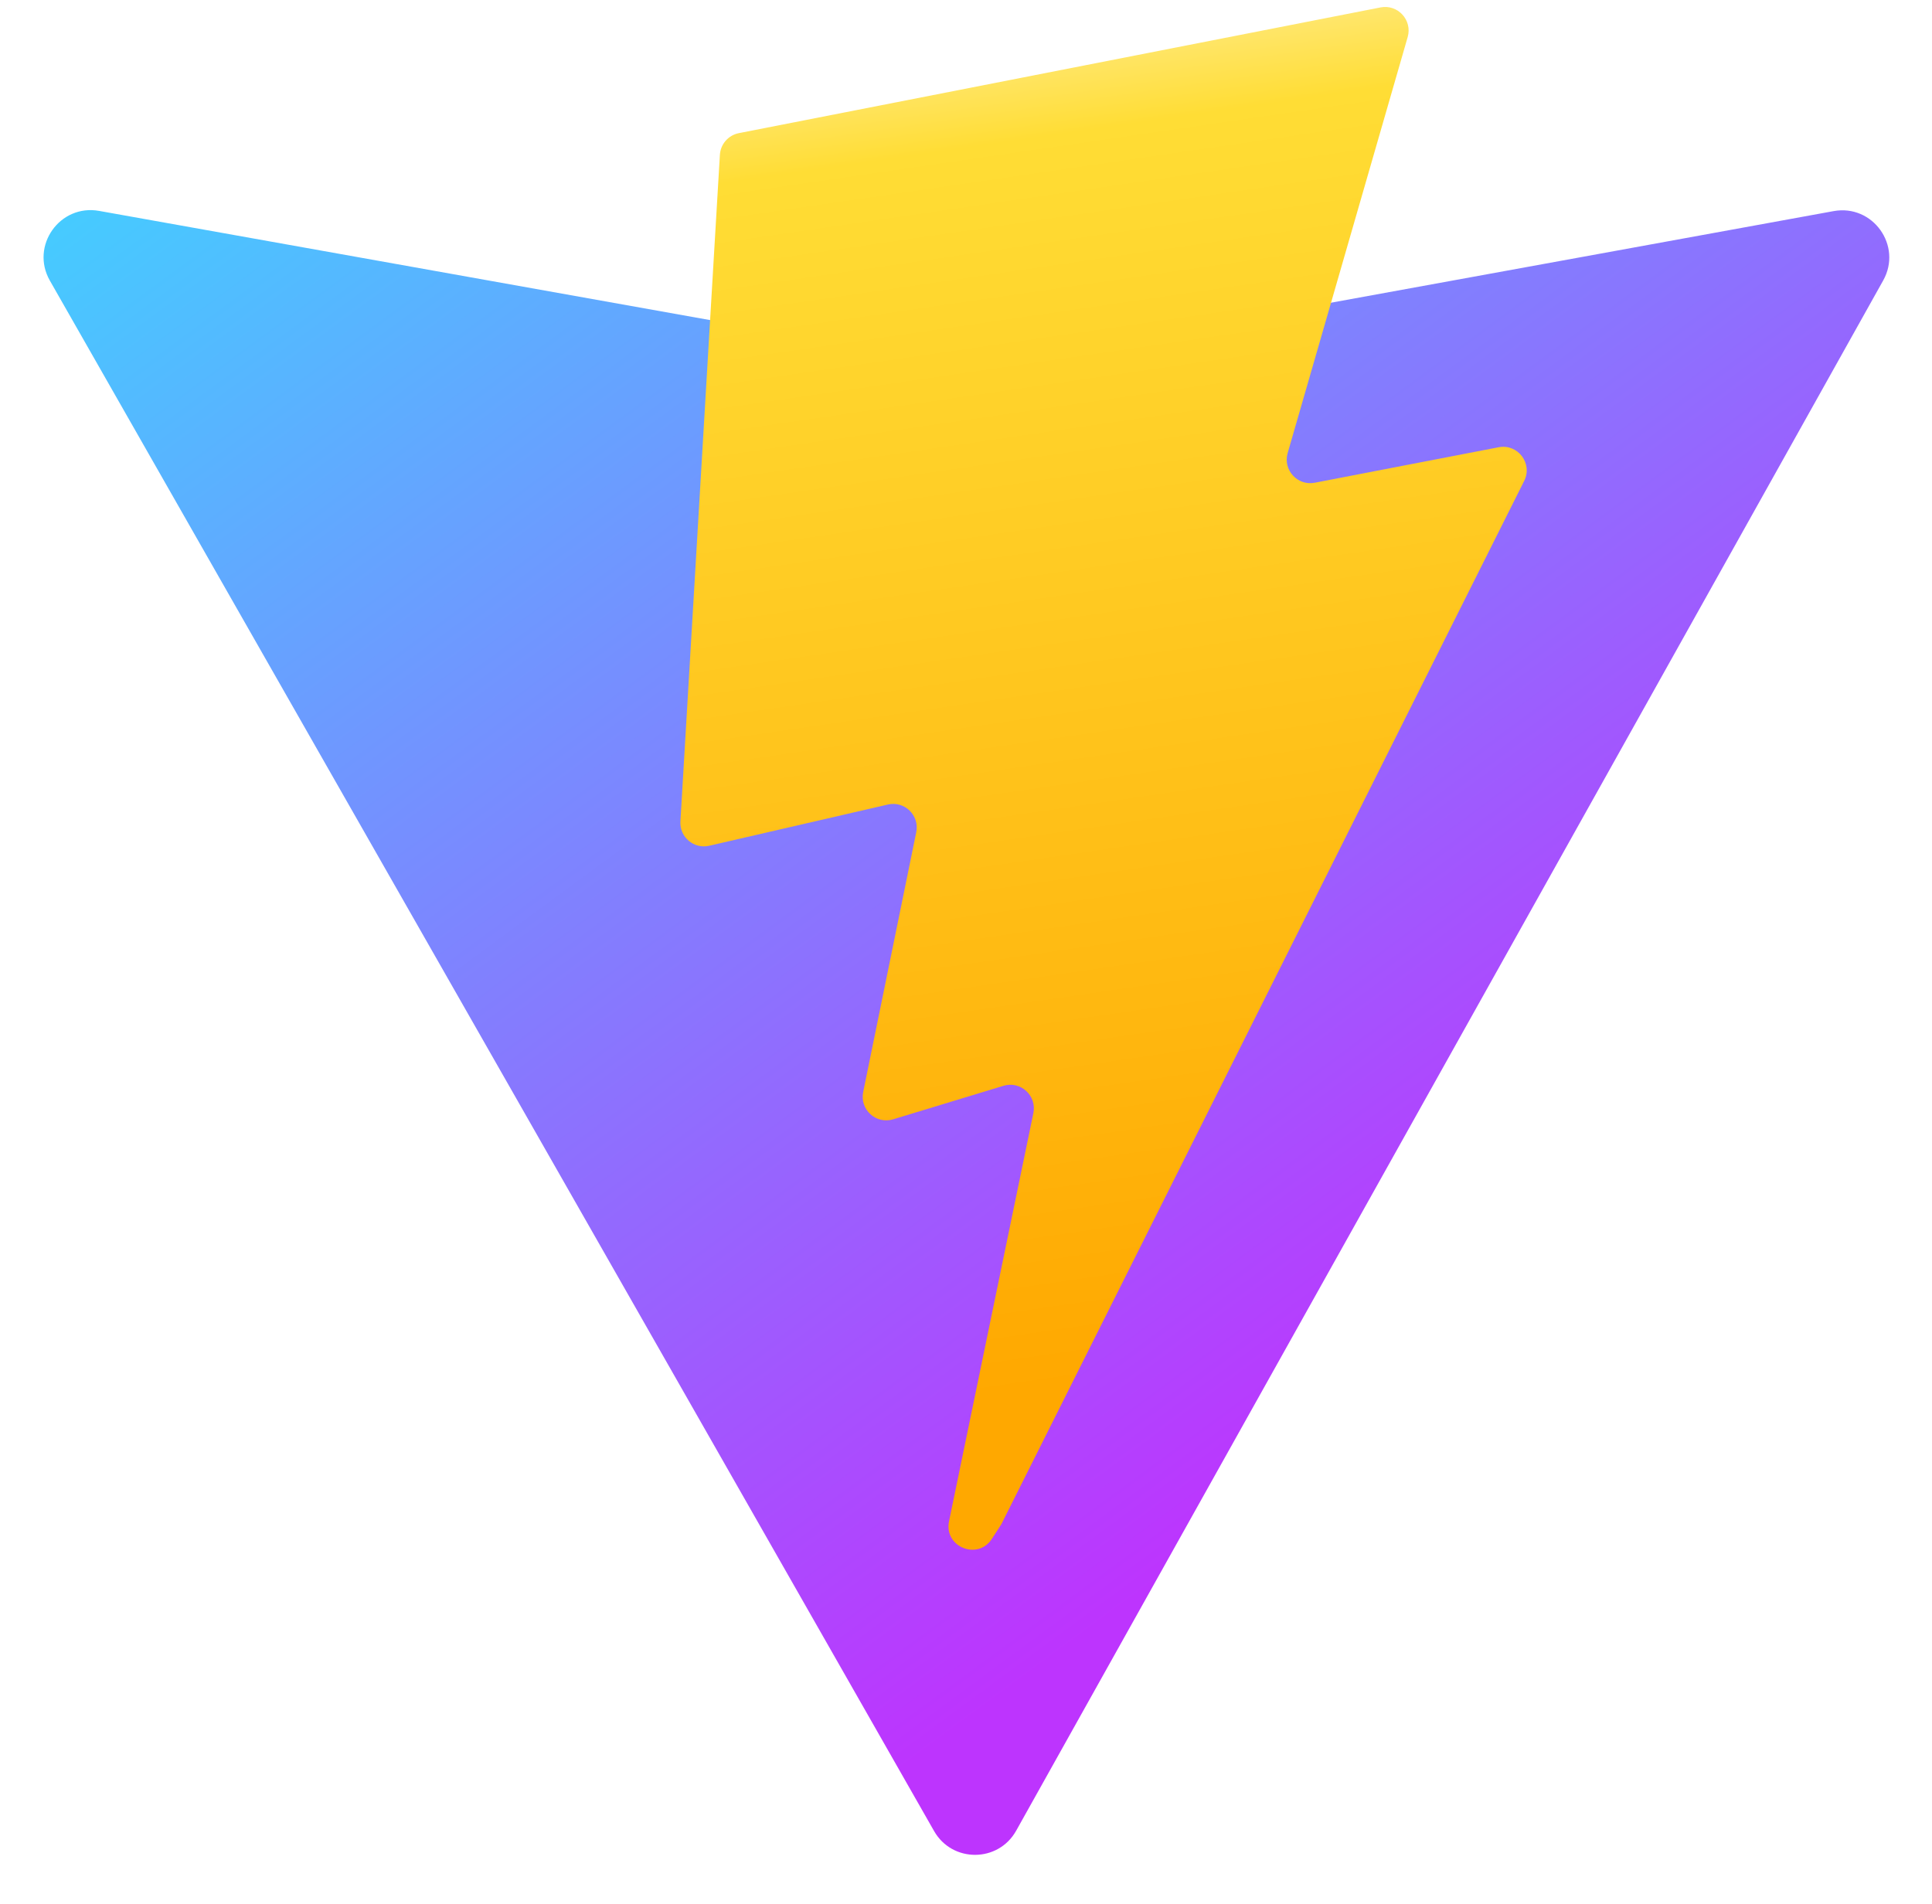
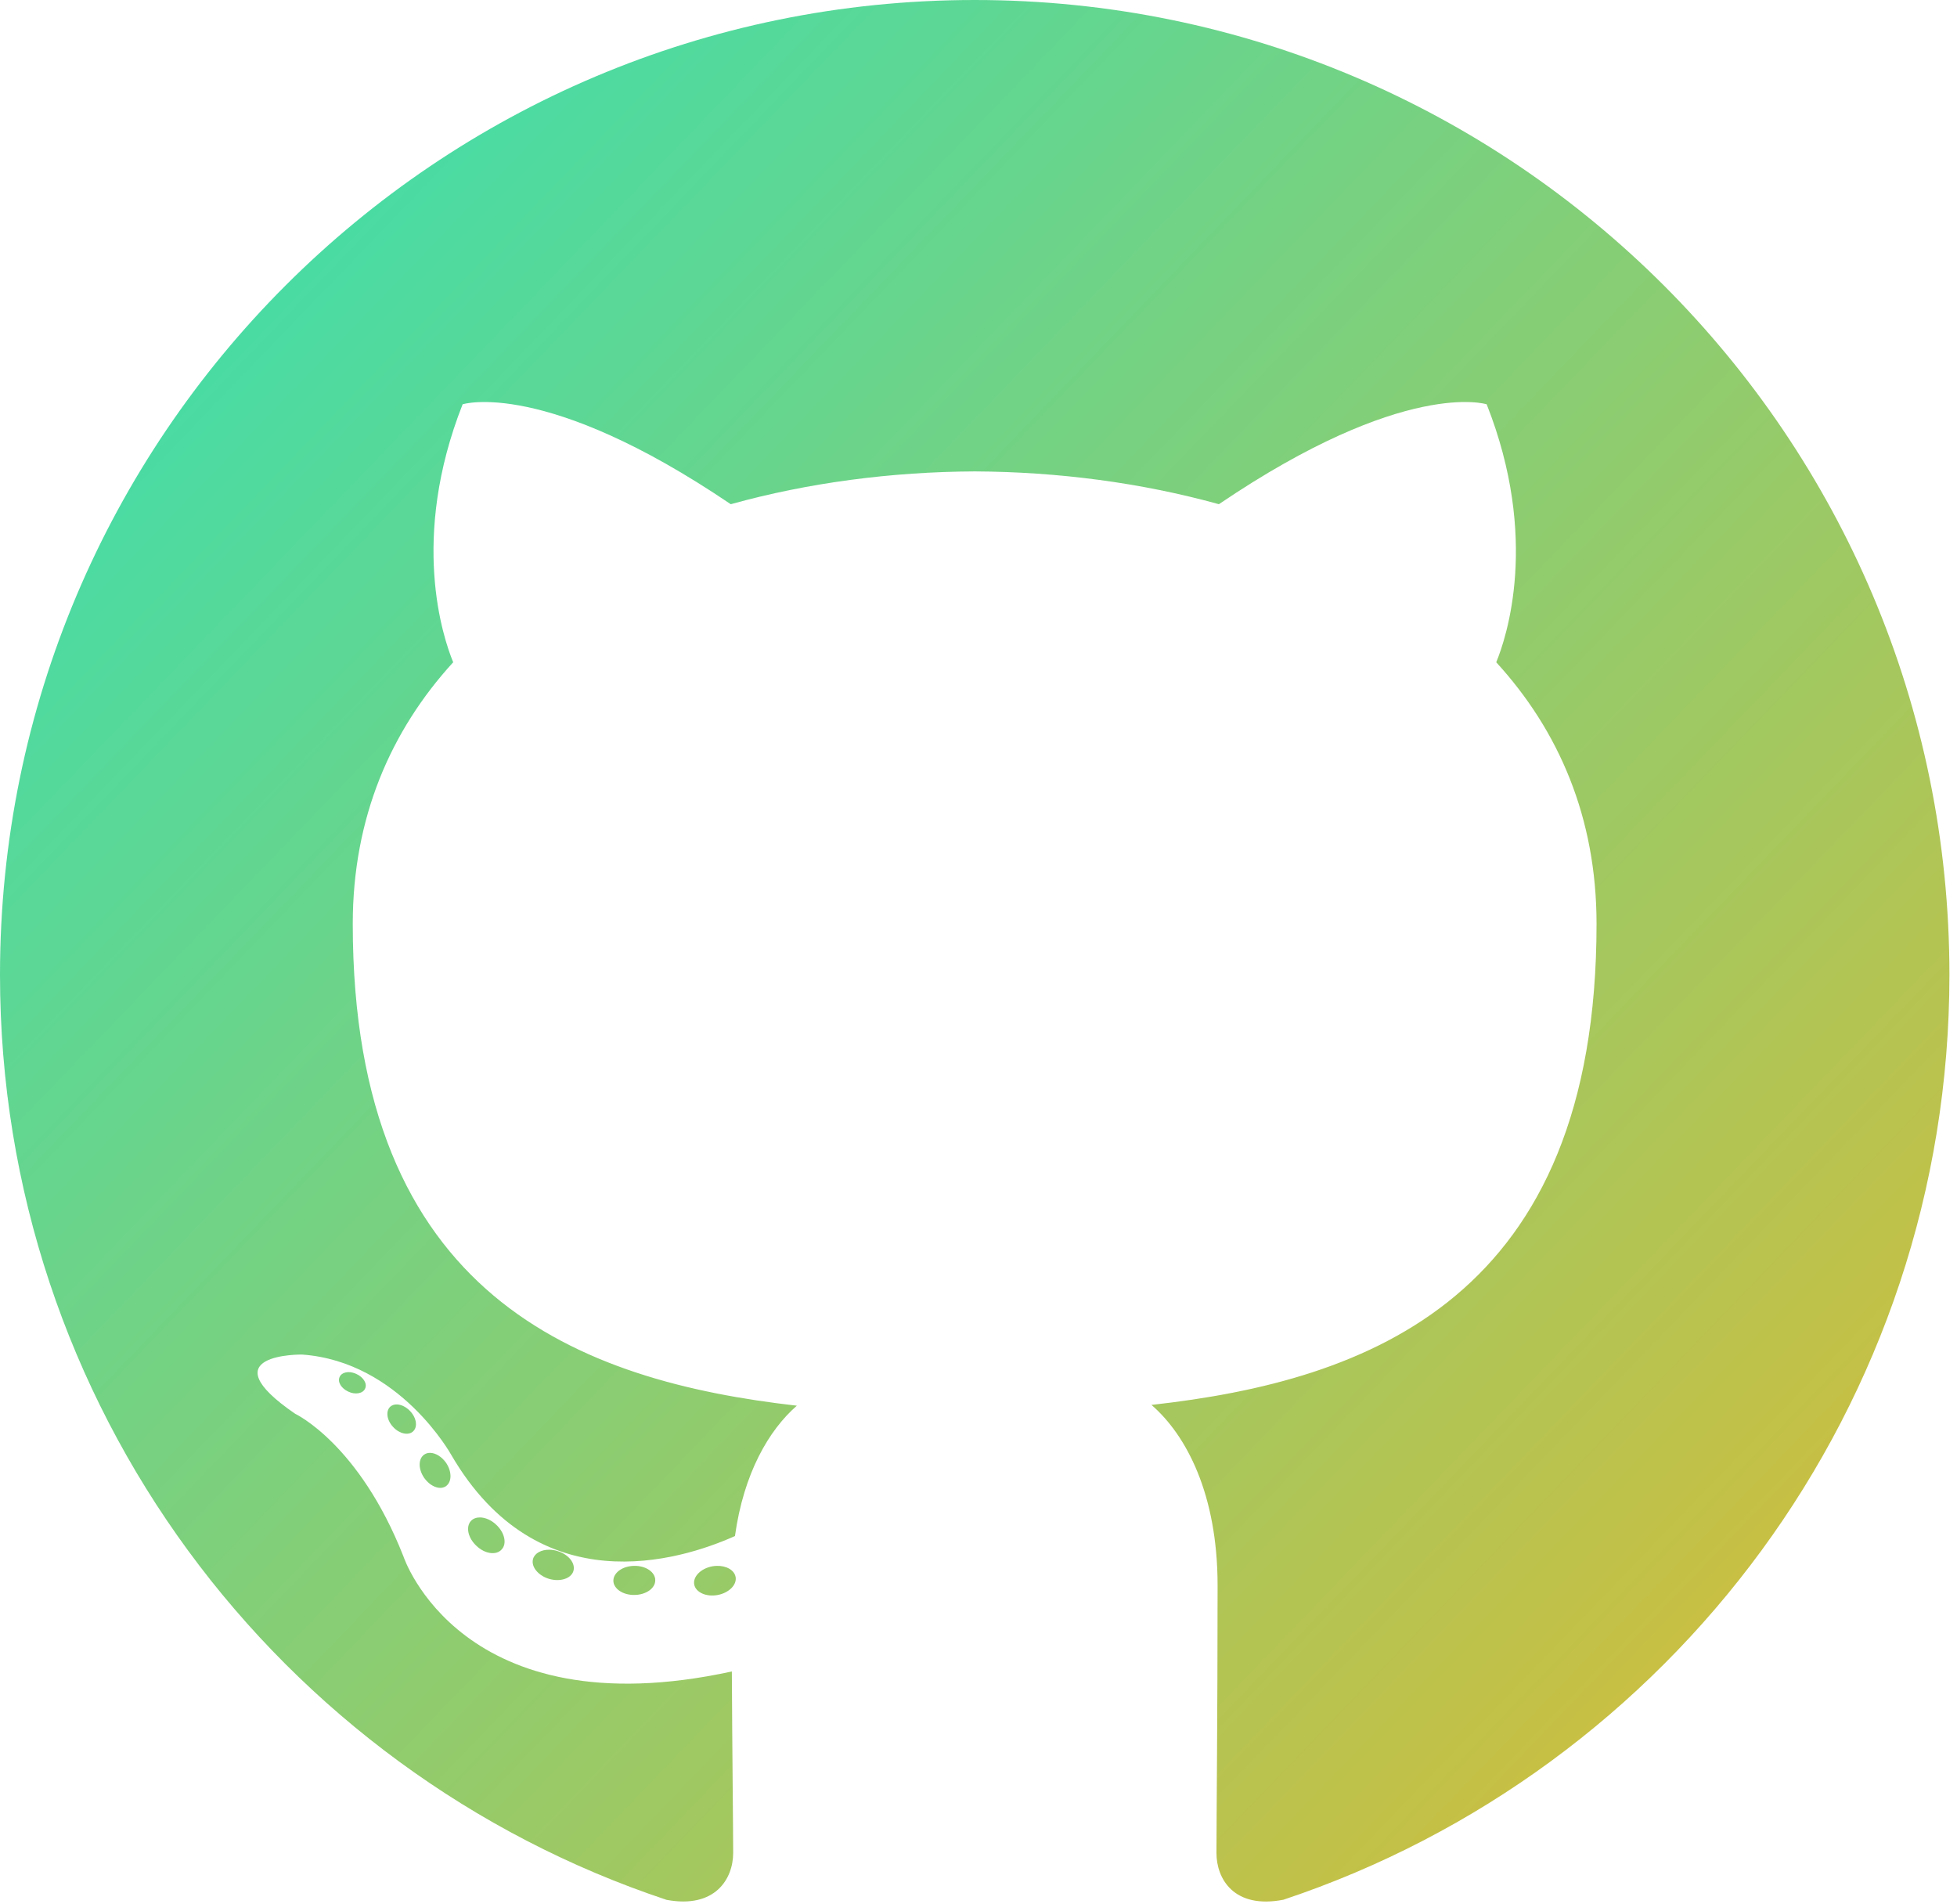
- <svg xmlns="http://www.w3.org/2000/svg" width="410" height="404" viewBox="0 0 410 404" fill="none">
-   <path d="M399.641 59.525L215.643 388.545C211.844 395.338 202.084 395.378 198.228 388.618L10.582 59.556C6.381 52.19 12.68 43.267 21.028 44.759L205.223 77.682C206.398 77.892 207.601 77.89 208.776 77.676L389.119 44.806C397.439 43.289 403.768 52.143 399.641 59.525Z" fill="url(#paint0_linear)" />
-   <path d="M292.965 1.574L156.801 28.255C154.563 28.694 152.906 30.59 152.771 32.866L144.395 174.33C144.198 177.662 147.258 180.248 150.51 179.498L188.42 170.749C191.967 169.931 195.172 173.055 194.443 176.622L183.18 231.775C182.422 235.487 185.907 238.661 189.532 237.56L212.947 230.446C216.577 229.344 220.065 232.527 219.297 236.242L201.398 322.875C200.278 328.294 207.486 331.249 210.492 326.603L212.5 323.5L323.454 102.072C325.312 98.365 322.108 94.137 318.036 94.923L279.014 102.454C275.347 103.161 272.227 99.746 273.262 96.158L298.731 7.867C299.767 4.273 296.636 0.855 292.965 1.574Z" fill="url(#paint1_linear)" />
-   <defs>
-     <linearGradient id="paint0_linear" x1="6" y1="33" x2="235" y2="344" gradientUnits="userSpaceOnUse">
-       <stop stop-color="#41D1FF" />
-       <stop offset="1" stop-color="#BD34FE" />
+ <svg xmlns="http://www.w3.org/2000/svg" xmlns:xlink="http://www.w3.org/1999/xlink" id="svg8" version="1.1" preserveAspectRatio="xMinYMin meet" viewBox="0 0 256 249" height="2432" width="2500">
+   <defs id="defs12">
+     <linearGradient id="linearGradient878">
+       <stop id="stop874" offset="0" style="stop-color:#30e1b7;stop-opacity:1" />
+       <stop id="stop876" offset="1" style="stop-color:#e1ba30;stop-opacity:1" />
    </linearGradient>
-     <linearGradient id="paint1_linear" x1="194.651" y1="8.818" x2="236.076" y2="292.989" gradientUnits="userSpaceOnUse">
-       <stop stop-color="#FFEA83" />
-       <stop offset="0.083" stop-color="#FFDD35" />
-       <stop offset="1" stop-color="#FFA800" />
+     <linearGradient id="linearGradient843-6-7">
+       <stop style="stop-color:#161614;stop-opacity:1;" offset="0" id="stop867" />
+       <stop style="stop-color:#161614;stop-opacity:0;" offset="1" id="stop869" />
    </linearGradient>
+     <linearGradient gradientUnits="userSpaceOnUse" y2="124.357" x2="255.009" y1="124.357" x1="0" id="linearGradient845" xlink:href="#linearGradient843-6-7" />
+     <linearGradient gradientTransform="scale(9.765625)" y2="249.488" x2="259.152" y1="0.883" x1="0.829" gradientUnits="userSpaceOnUse" id="linearGradient872" xlink:href="#linearGradient878" />
  </defs>
+   <g style="fill-opacity:1.0;fill:url(#linearGradient845)" id="g6" fill="#161614">
+     <path transform="scale(0.1024)" d="M 1245.166 0 C 557.568 0 0 557.471 0 1245.166 C 0 1795.322 356.777 2262.061 851.523 2426.709 C 913.75 2438.232 936.602 2399.697 936.602 2366.807 C 936.602 2337.119 935.439 2239.023 934.912 2134.981 C 588.496 2210.303 515.4 1988.066 515.4 1988.066 C 458.76 1844.141 377.148 1805.879 377.148 1805.879 C 264.18 1728.594 385.664 1730.176 385.664 1730.176 C 510.703 1738.965 576.543 1858.496 576.543 1858.496 C 687.598 2048.857 867.832 1993.818 938.887 1962.012 C 950.059 1881.523 982.334 1826.602 1017.939 1795.508 C 741.377 1764.014 450.635 1657.246 450.635 1180.137 C 450.635 1044.199 499.277 933.115 578.936 845.918 C 566.006 814.551 523.389 687.91 590.996 516.396 C 590.996 516.396 695.557 482.93 933.506 644.033 C 1032.822 616.436 1139.346 602.607 1245.166 602.139 C 1350.986 602.607 1457.588 616.436 1557.1 644.033 C 1794.766 482.93 1899.18 516.396 1899.18 516.396 C 1966.953 687.91 1924.316 814.551 1911.387 845.918 C 1991.221 933.115 2039.531 1044.189 2039.531 1180.137 C 2039.531 1658.379 1748.242 1763.691 1470.977 1794.512 C 1515.635 1833.154 1555.43 1908.936 1555.43 2025.098 C 1555.43 2191.699 1553.984 2325.791 1553.984 2366.807 C 1553.984 2399.941 1576.397 2438.769 1639.522 2426.543 C 2133.994 2261.709 2490.322 1795.137 2490.322 1245.166 C 2490.322 557.471 1932.832 1.5158245e-13 1245.166 0 z M 445.244 1752.656 C 439.952 1752.692 435.516 1754.878 433.838 1758.857 C 430.908 1765.068 435.986 1773.506 445.02 1777.568 C 453.877 1781.807 463.623 1779.951 466.357 1773.77 C 469.492 1767.559 464.336 1759.043 455.283 1754.99 C 451.903 1753.386 448.419 1752.635 445.244 1752.656 z M 507.156 1793.902 C 503.85 1793.798 500.831 1794.725 498.535 1796.787 C 492.51 1802.383 494.033 1813.984 502.178 1822.666 C 510.054 1831.362 521.657 1833.923 527.598 1828.428 C 533.809 1822.861 532.227 1811.328 524.082 1802.549 C 518.979 1797.117 512.667 1794.076 507.156 1793.902 z M 549.377 1855.75 C 546.682 1855.735 544.148 1856.433 541.973 1857.93 C 534.18 1863.252 534.18 1876.533 541.807 1887.598 C 549.512 1898.672 561.992 1903.643 569.629 1898.34 L 569.619 1898.35 C 577.422 1892.92 577.422 1879.639 569.805 1868.379 C 564.189 1860.483 556.263 1855.789 549.377 1855.75 z M 613.066 1938.23 C 608.494 1938.212 604.416 1939.681 601.611 1942.744 C 594.766 1950.273 597.803 1964.522 608.682 1974.561 C 619.326 1984.834 633.857 1986.846 640.684 1979.326 L 640.693 1979.326 C 647.969 1971.885 644.668 1957.529 633.857 1947.51 C 627.491 1941.462 619.75 1938.257 613.066 1938.23 z M 701.701 1979.475 C 691.614 1979.363 683.154 1983.801 680.957 1991.162 C 678.115 2001.016 687.334 2012.441 701.416 2016.709 C 715.518 2020.85 729.521 2016.416 732.52 2006.67 L 732.529 2006.67 C 735.459 1996.748 726.221 1985.41 712.158 1981.162 C 708.606 1980.054 705.063 1979.512 701.701 1979.475 z M 810.117 2000.098 C 795.234 2000.342 783.545 2008.779 783.545 2019.15 C 783.701 2029.248 795.742 2037.559 810.635 2037.236 C 825.439 2037.051 837.402 2028.535 837.051 2018.262 C 837.051 2008.057 824.922 1999.805 810.117 2000.098 z M 915.381 2000.107 C 913.608 2000.168 911.792 2000.354 909.951 2000.674 C 895.527 2003.34 885.039 2013.623 886.836 2023.897 C 888.682 2033.828 902.061 2040.01 916.514 2037.373 C 931.211 2034.639 941.504 2024.346 939.727 2014.326 C 938.086 2005.414 927.794 1999.686 915.381 2000.107 z " style="fill:url(#linearGradient872);fill-opacity:1;stroke-width:9.766" id="path2" />
+   </g>
</svg>
